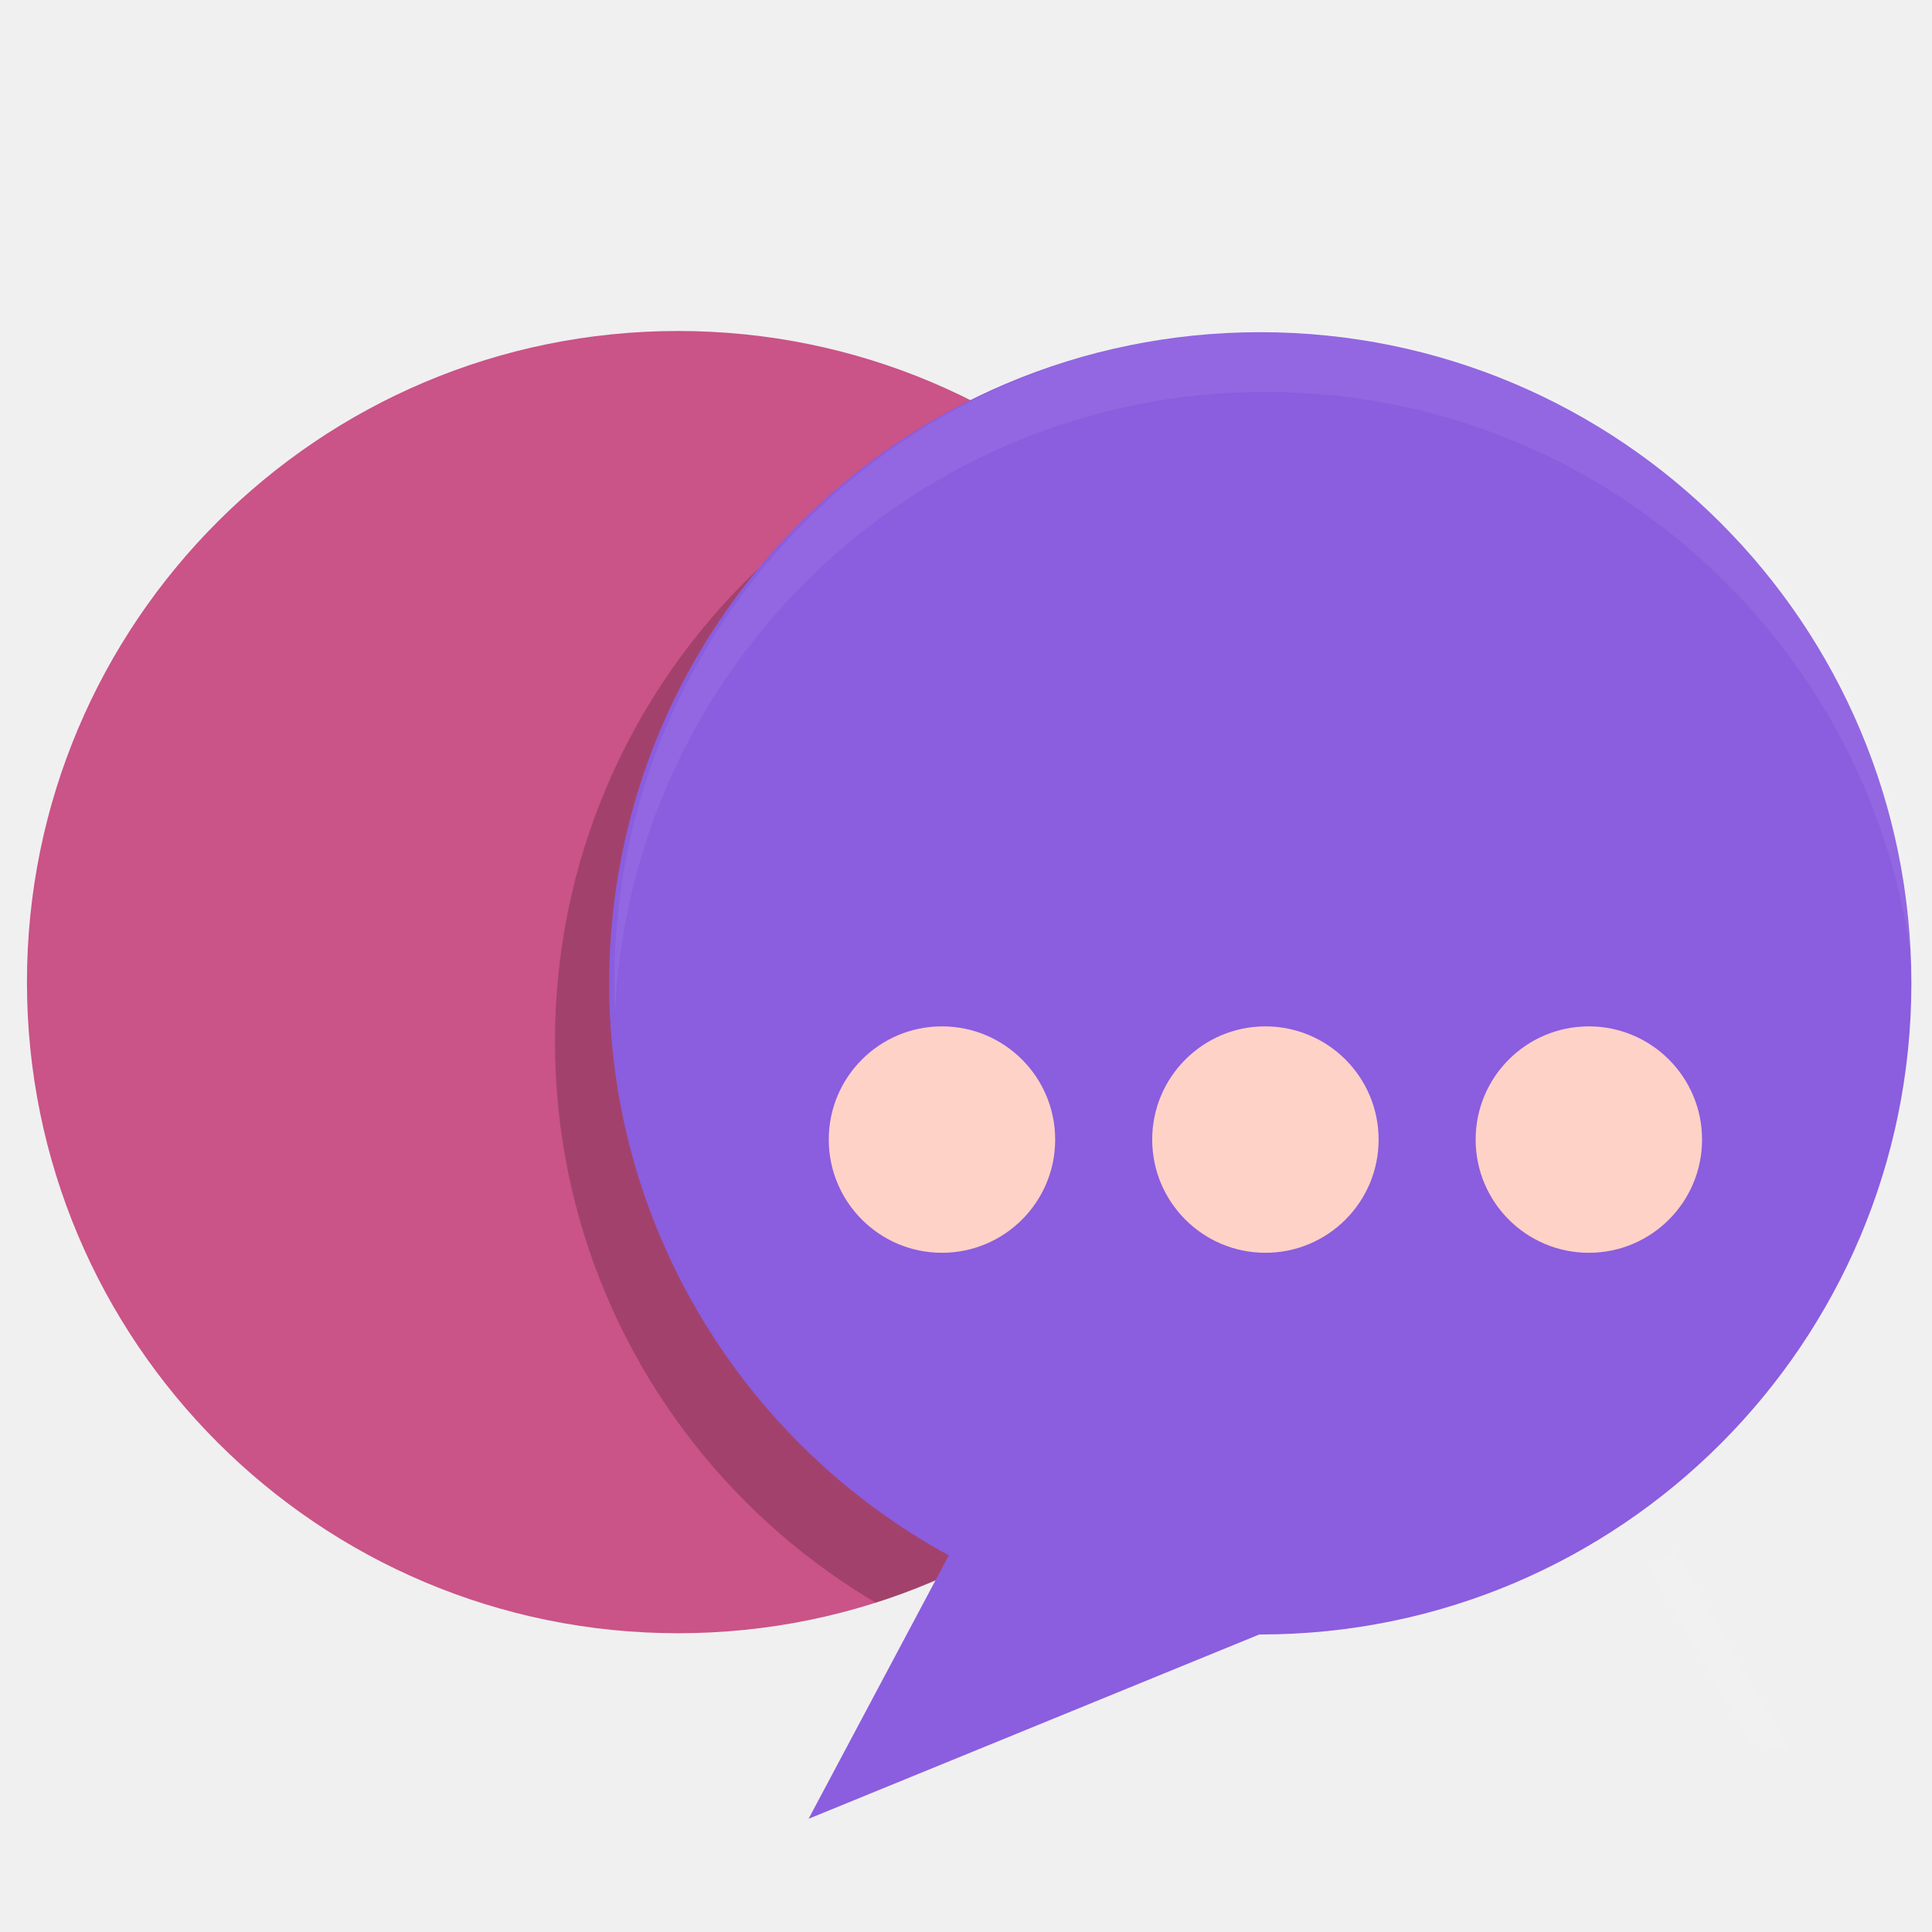
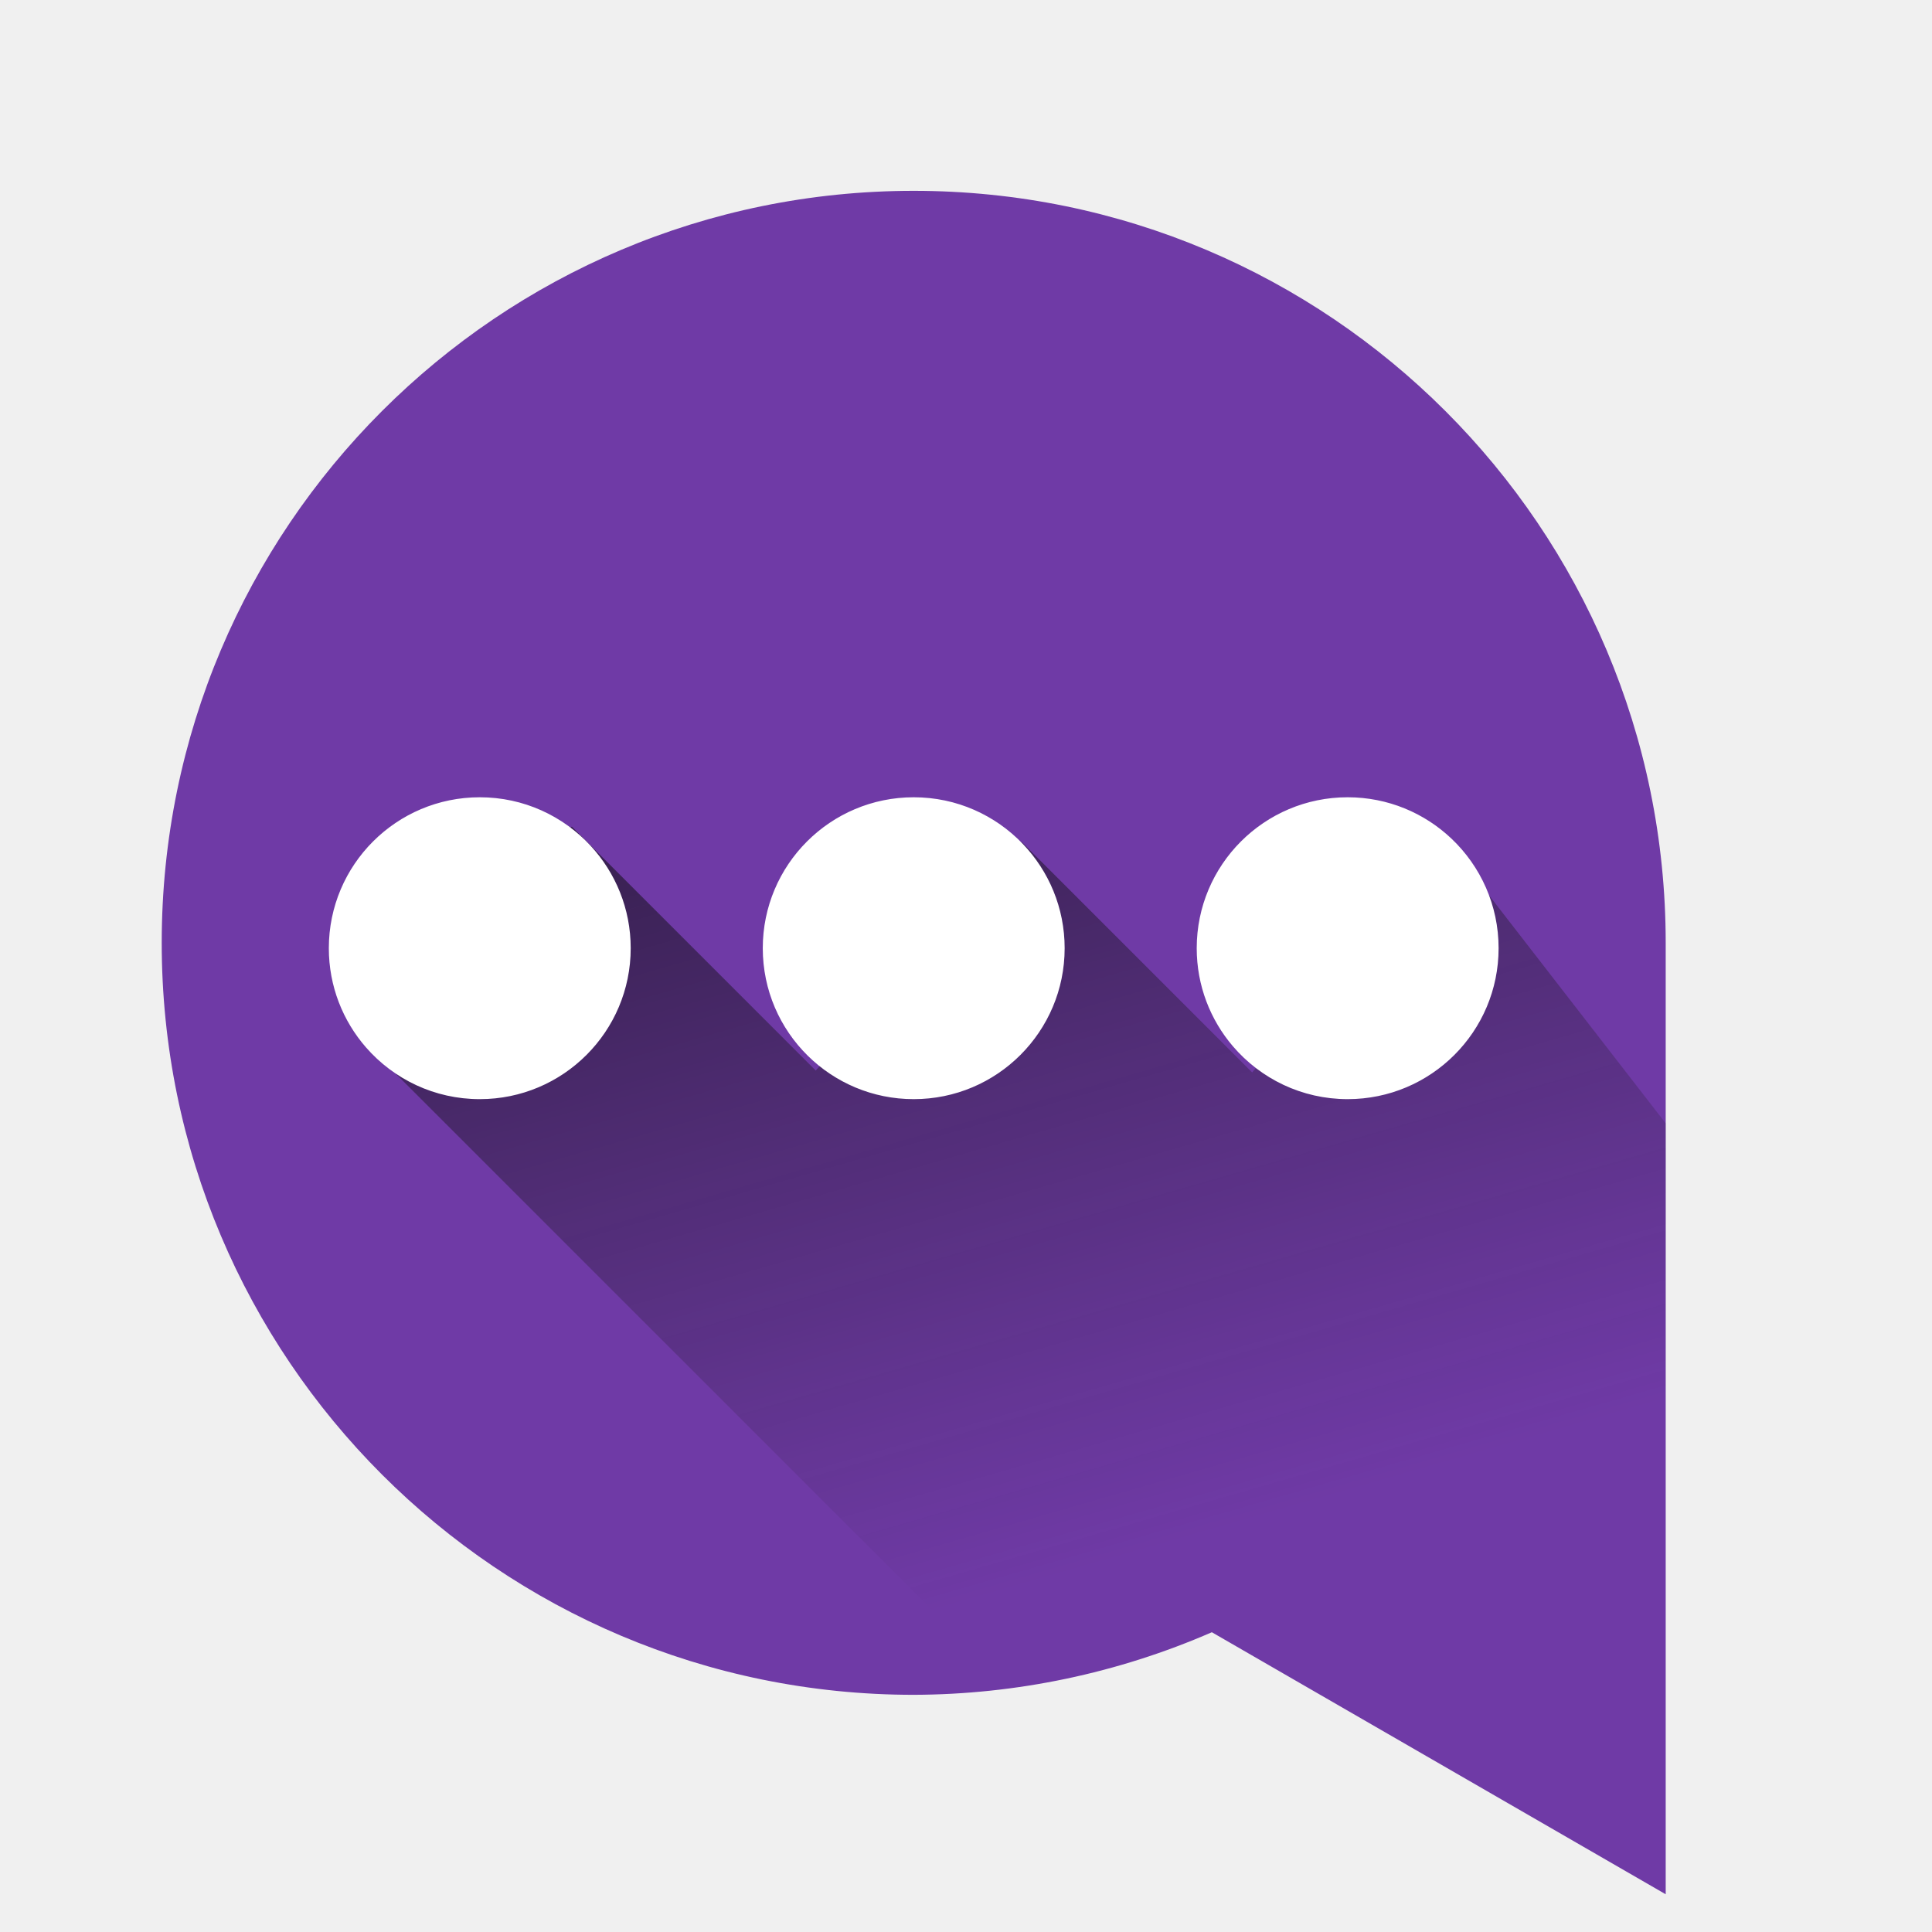
- <svg xmlns="http://www.w3.org/2000/svg" width="512" height="512" id="svg2" version="1.1">
+ <svg xmlns="http://www.w3.org/2000/svg" xmlns:xlink="http://www.w3.org/1999/xlink" width="512" height="512" id="svg2" version="1.1">
  <defs id="defs4">
+     <linearGradient id="linearGradient842">
+       <stop style="stop-color:#000000;stop-opacity:1" offset="0" id="stop838" />
+       <stop style="stop-color:#1a1a1a;stop-opacity:0;" offset="1" id="stop840" />
+     </linearGradient>
    <clipPath clipPathUnits="userSpaceOnUse" id="clipPath3764">
      <path transform="matrix(1.184202,0,0,1.184202,-57.40556,467.2878)" d="m 347.143,247.714 a 145.714,145.714 0 1 1 -291.429,0 145.714,145.714 0 1 1 291.429,0 z" id="path3766" style="fill:#ca53a9;fill-opacity:1;fill-rule:evenodd;stroke:none" />
    </clipPath>
+     <linearGradient xlink:href="#linearGradient842" id="linearGradient844" x1="244.098" y1="549.551" x2="355.672" y2="936.318" gradientUnits="userSpaceOnUse" />
+     <clipPath clipPathUnits="userSpaceOnUse" id="clipPath848">
+       <path id="path850" d="M 242.143,590.934 A 199.286,199.286 0 0 0 42.857,790.22 199.286,199.286 0 0 0 242.143,989.505 199.286,199.286 0 0 0 321.152,972.921 l 120.275,69.441 V 790.22 A 199.286,199.286 0 0 0 242.143,590.934 Z" style="fill:#6f3aa6;fill-opacity:1;stroke-width:1.069" />
+     </clipPath>
  </defs>
  <g id="layer1" transform="translate(0,-540.3622)">
-     <path style="fill:#ca5387;fill-opacity:1;fill-rule:evenodd;stroke:none" id="path2985" d="m 347.143,247.714 a 145.714,145.714 0 1 1 -291.429,0 145.714,145.714 0 1 1 291.429,0 z" transform="matrix(1.184202,0,0,1.184202,-58.83414,507.2878)" />
-     <path id="path3760" d="m 321.061,603.796 c -95.3,0 -172.56,77.261 -172.56,172.56 0,95.3 77.261,172.56 172.56,172.56 6.158,0 12.215,-0.37 18.207,-0.999 l 121.011,32.418 -37.339,-64.724 c 42.848,-31.397 70.682,-82.064 70.682,-139.255 0,-95.3 -77.261,-172.56 -172.56,-172.56 z" style="fill:#000000;fill-opacity:0.203;fill-rule:evenodd;stroke:none" clip-path="url(#clipPath3764)" transform="translate(-1.428571,40)" />
-     <path style="fill:#8b5ddf;fill-opacity:1;fill-rule:evenodd;stroke:none" d="M 333.969 88.031 C 238.669 88.031 161.438 165.294 161.438 260.594 C 161.438 325.997 197.803 382.921 251.438 412.188 L 214.281 482 L 333.719 433.156 C 333.803 433.156 333.885 433.156 333.969 433.156 C 429.268 433.156 506.531 355.893 506.531 260.594 C 506.531 165.294 429.268 88.031 333.969 88.031 z " transform="translate(0,540.3622)" id="path3963" />
-     <path style="fill:#ffd2c7;fill-opacity:1;fill-rule:evenodd;stroke:none" id="path3768" d="m 265.714,262 a 30,30 0 1 1 -60,0 30,30 0 1 1 60,0 z" transform="translate(99.63238,580.3622)" />
-     <path transform="translate(13.91809,580.3622)" d="m 265.714,262 a 30,30 0 1 1 -60,0 30,30 0 1 1 60,0 z" id="path3770" style="fill:#ffd2c7;fill-opacity:1;fill-rule:evenodd;stroke:none" />
-     <path style="fill:#ffd2c7;fill-opacity:1;fill-rule:evenodd;stroke:none" id="path3772" d="m 265.714,262 a 30,30 0 1 1 -60,0 30,30 0 1 1 60,0 z" transform="translate(185.3467,580.3622)" />
-     <path style="fill:#ffffff;fill-opacity:0.059;fill-rule:evenodd;stroke:none" d="m 335.353,628.081 c -95.3,0 -172.562,77.263 -172.562,172.562 0,2.716 0.063,5.409 0.188,8.094 4.216,-91.553 79.781,-164.5 172.375,-164.5 92.458,0 167.924,72.731 172.344,164.094 0.112,-2.548 0.219,-5.112 0.219,-7.688 0,-95.3 -77.263,-172.562 -172.562,-172.562 z m 108.312,323 c -2.111,1.705 -4.246,3.363 -6.438,4.969 l 26.312,45.625 11.031,2.938 -30.906,-53.531 z" id="path3779" />
+     <path style="stroke-width:1.069;fill:#6f3aa6;fill-opacity:1" d="M 242.143,590.934 A 199.286,199.286 0 0 0 42.857,790.22 199.286,199.286 0 0 0 242.143,989.505 199.286,199.286 0 0 0 321.152,972.921 l 120.275,69.441 V 790.22 A 199.286,199.286 0 0 0 242.143,590.934 Z" id="path16" />
+     <path style="fill:url(#linearGradient844);fill-opacity:1;stroke:none;stroke-width:1px;stroke-linecap:butt;stroke-linejoin:miter;stroke-opacity:1" d="m 287.893,1007.915 113.681,76.731 c 76.996,-46.145 125.252,-80.221 95.926,-174.211 L 382.848,762.448 331.835,824.573 270.721,763.459 216.173,824.068 151.523,759.418 95.964,815.986 287.893,1007.915" id="path836" clip-path="url(#clipPath848)" />
+     <path style="fill:#ffffff;fill-opacity:1;stroke-width:1.273" d="m 127.143,751.647 c -22.091,0 -40,17.909 -40,40 0,10.078 3.727,19.285 9.878,26.319 7.332,8.385 18.109,13.681 30.122,13.681 22.091,0 40,-17.909 40,-40 0,-10.474 -4.025,-20.007 -10.613,-27.138 -7.308,-7.91 -17.769,-12.862 -29.387,-12.862 z m 115,0 c -22.091,0 -40,17.909 -40,40 0,11.145 4.558,21.226 11.912,28.479 7.223,7.124 17.142,11.521 28.088,11.521 22.091,0 40,-17.909 40,-40 0,-10.697 -4.199,-20.414 -11.039,-27.591 -7.285,-7.645 -17.567,-12.409 -28.961,-12.409 z m 115,0 c -22.091,0 -40,17.909 -40,40 0,9.916 3.608,18.989 9.583,25.978 7.337,8.582 18.242,14.022 30.417,14.022 22.091,0 40,-17.909 40,-40 0,-11.418 -4.784,-21.719 -12.457,-29.007 -7.173,-6.813 -16.87,-10.993 -27.543,-10.993 z" id="path827" />
  </g>
</svg>
